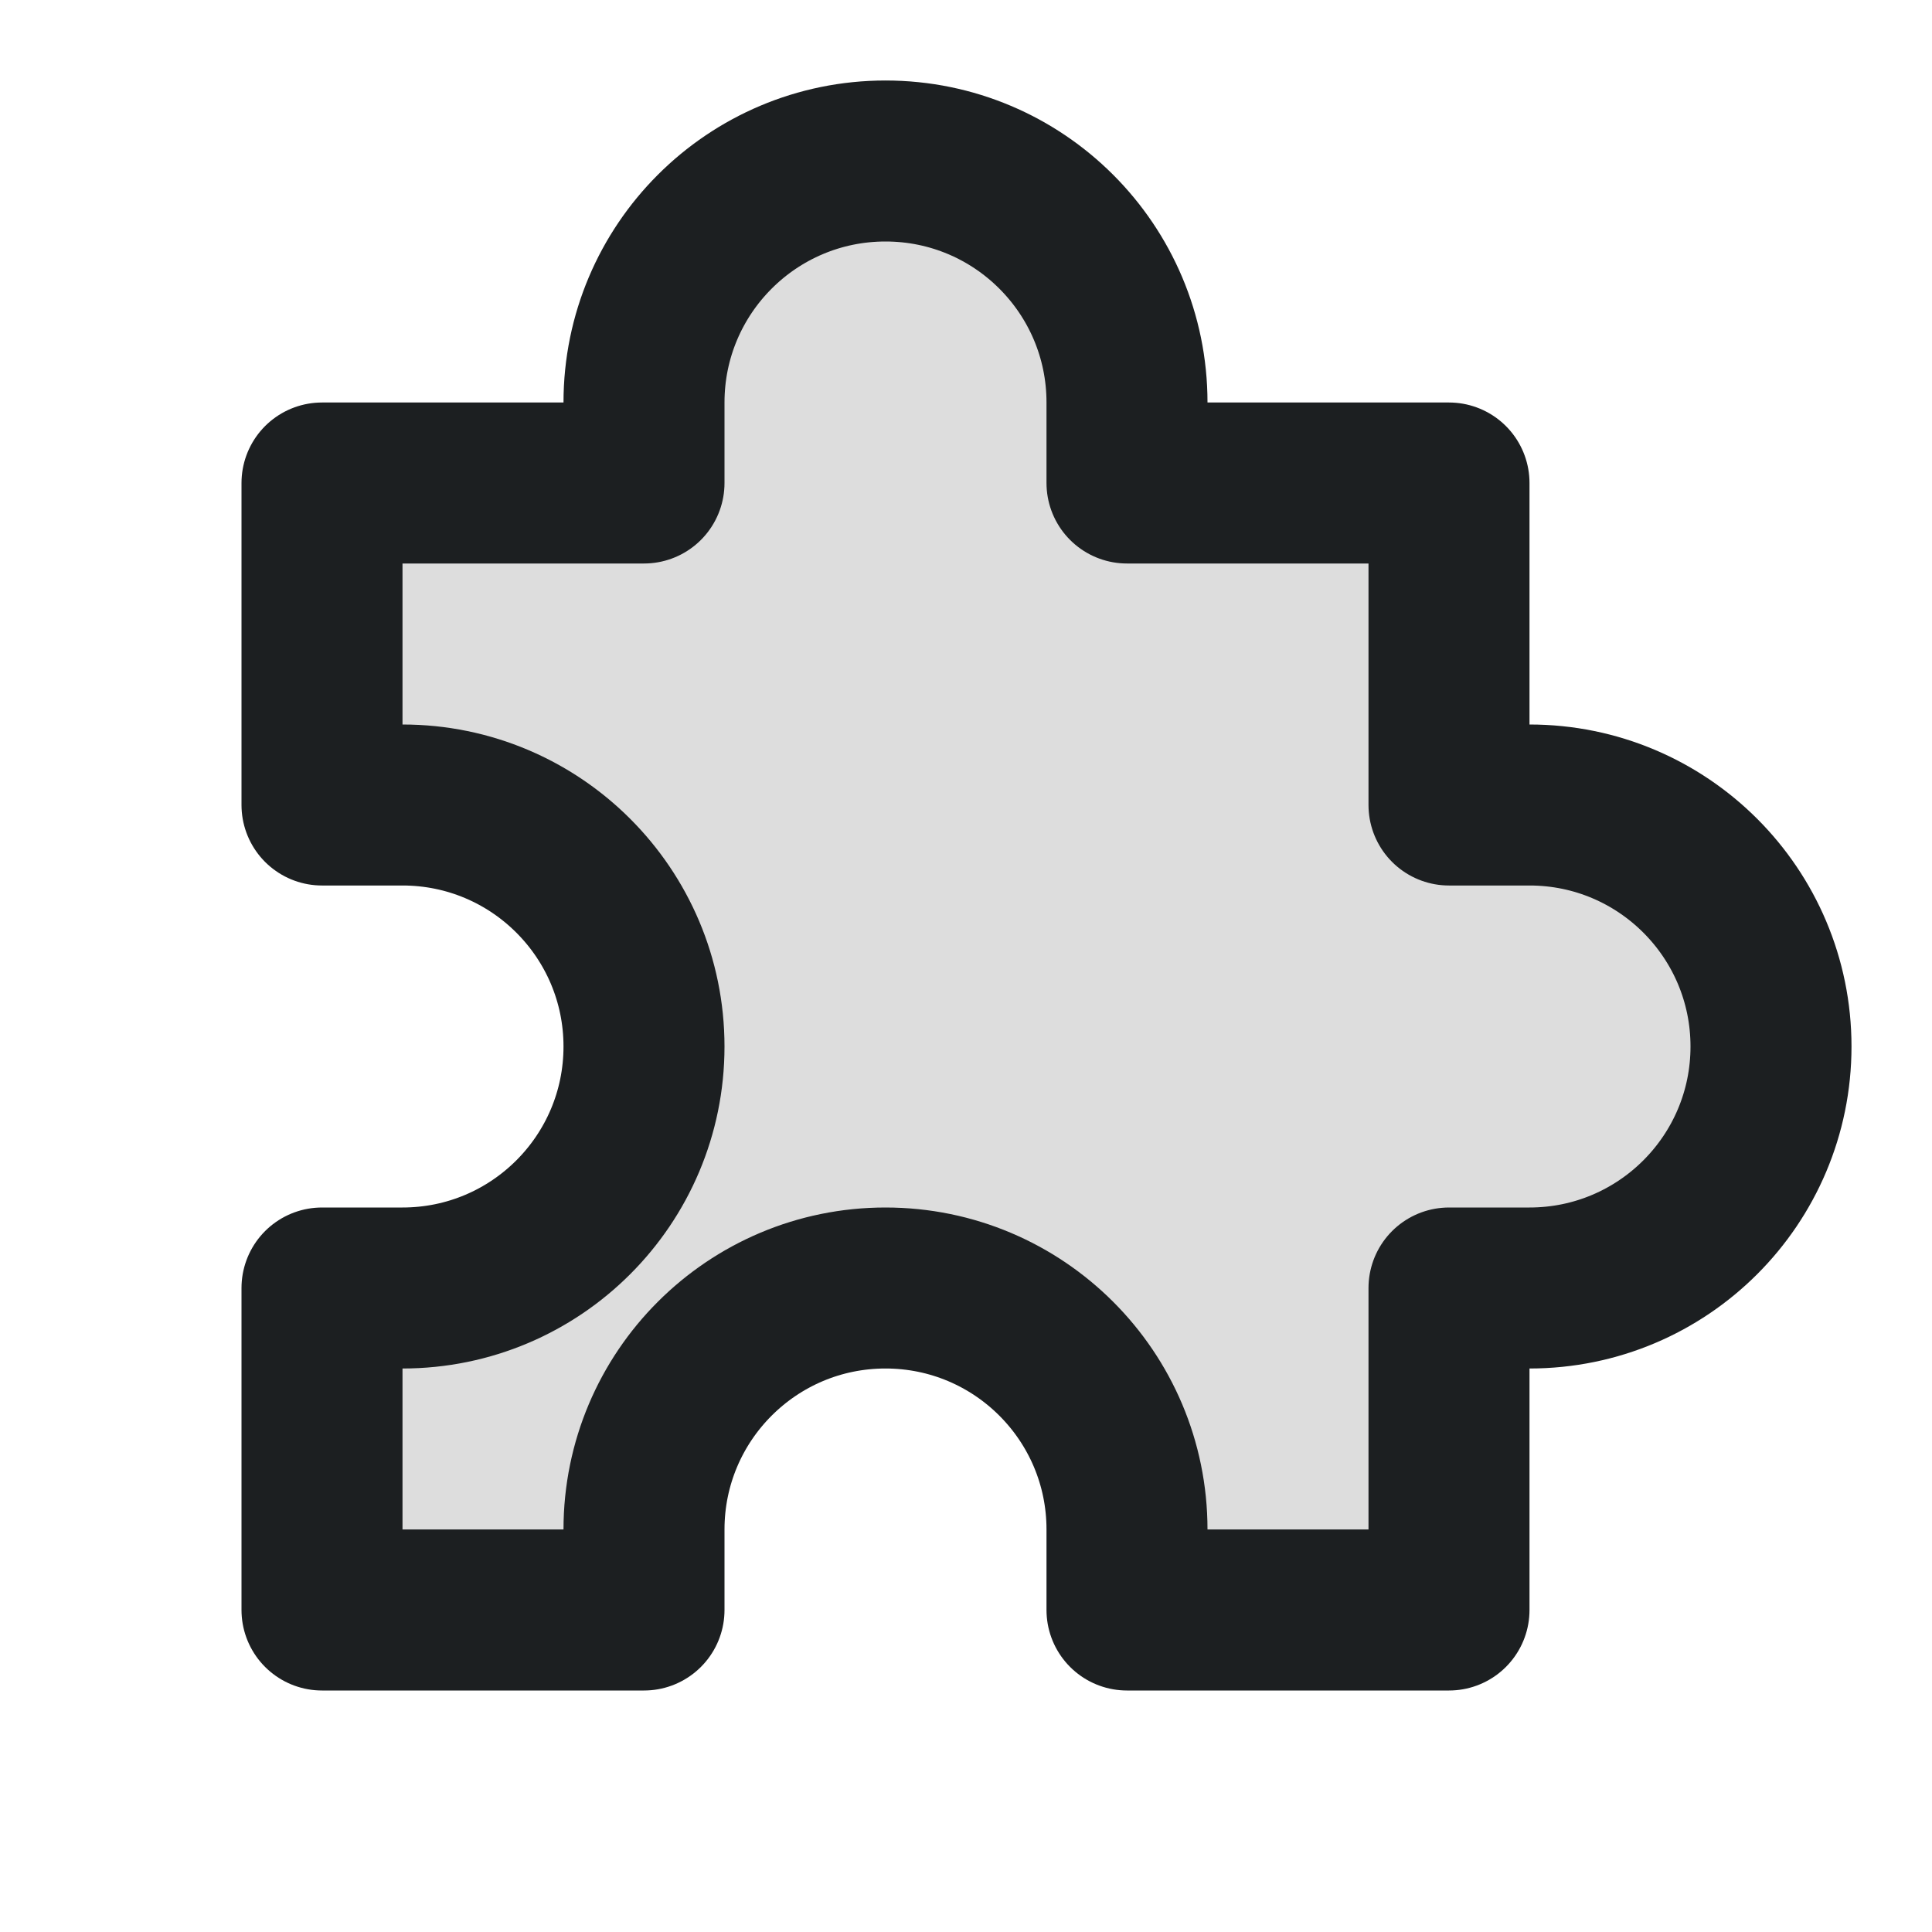
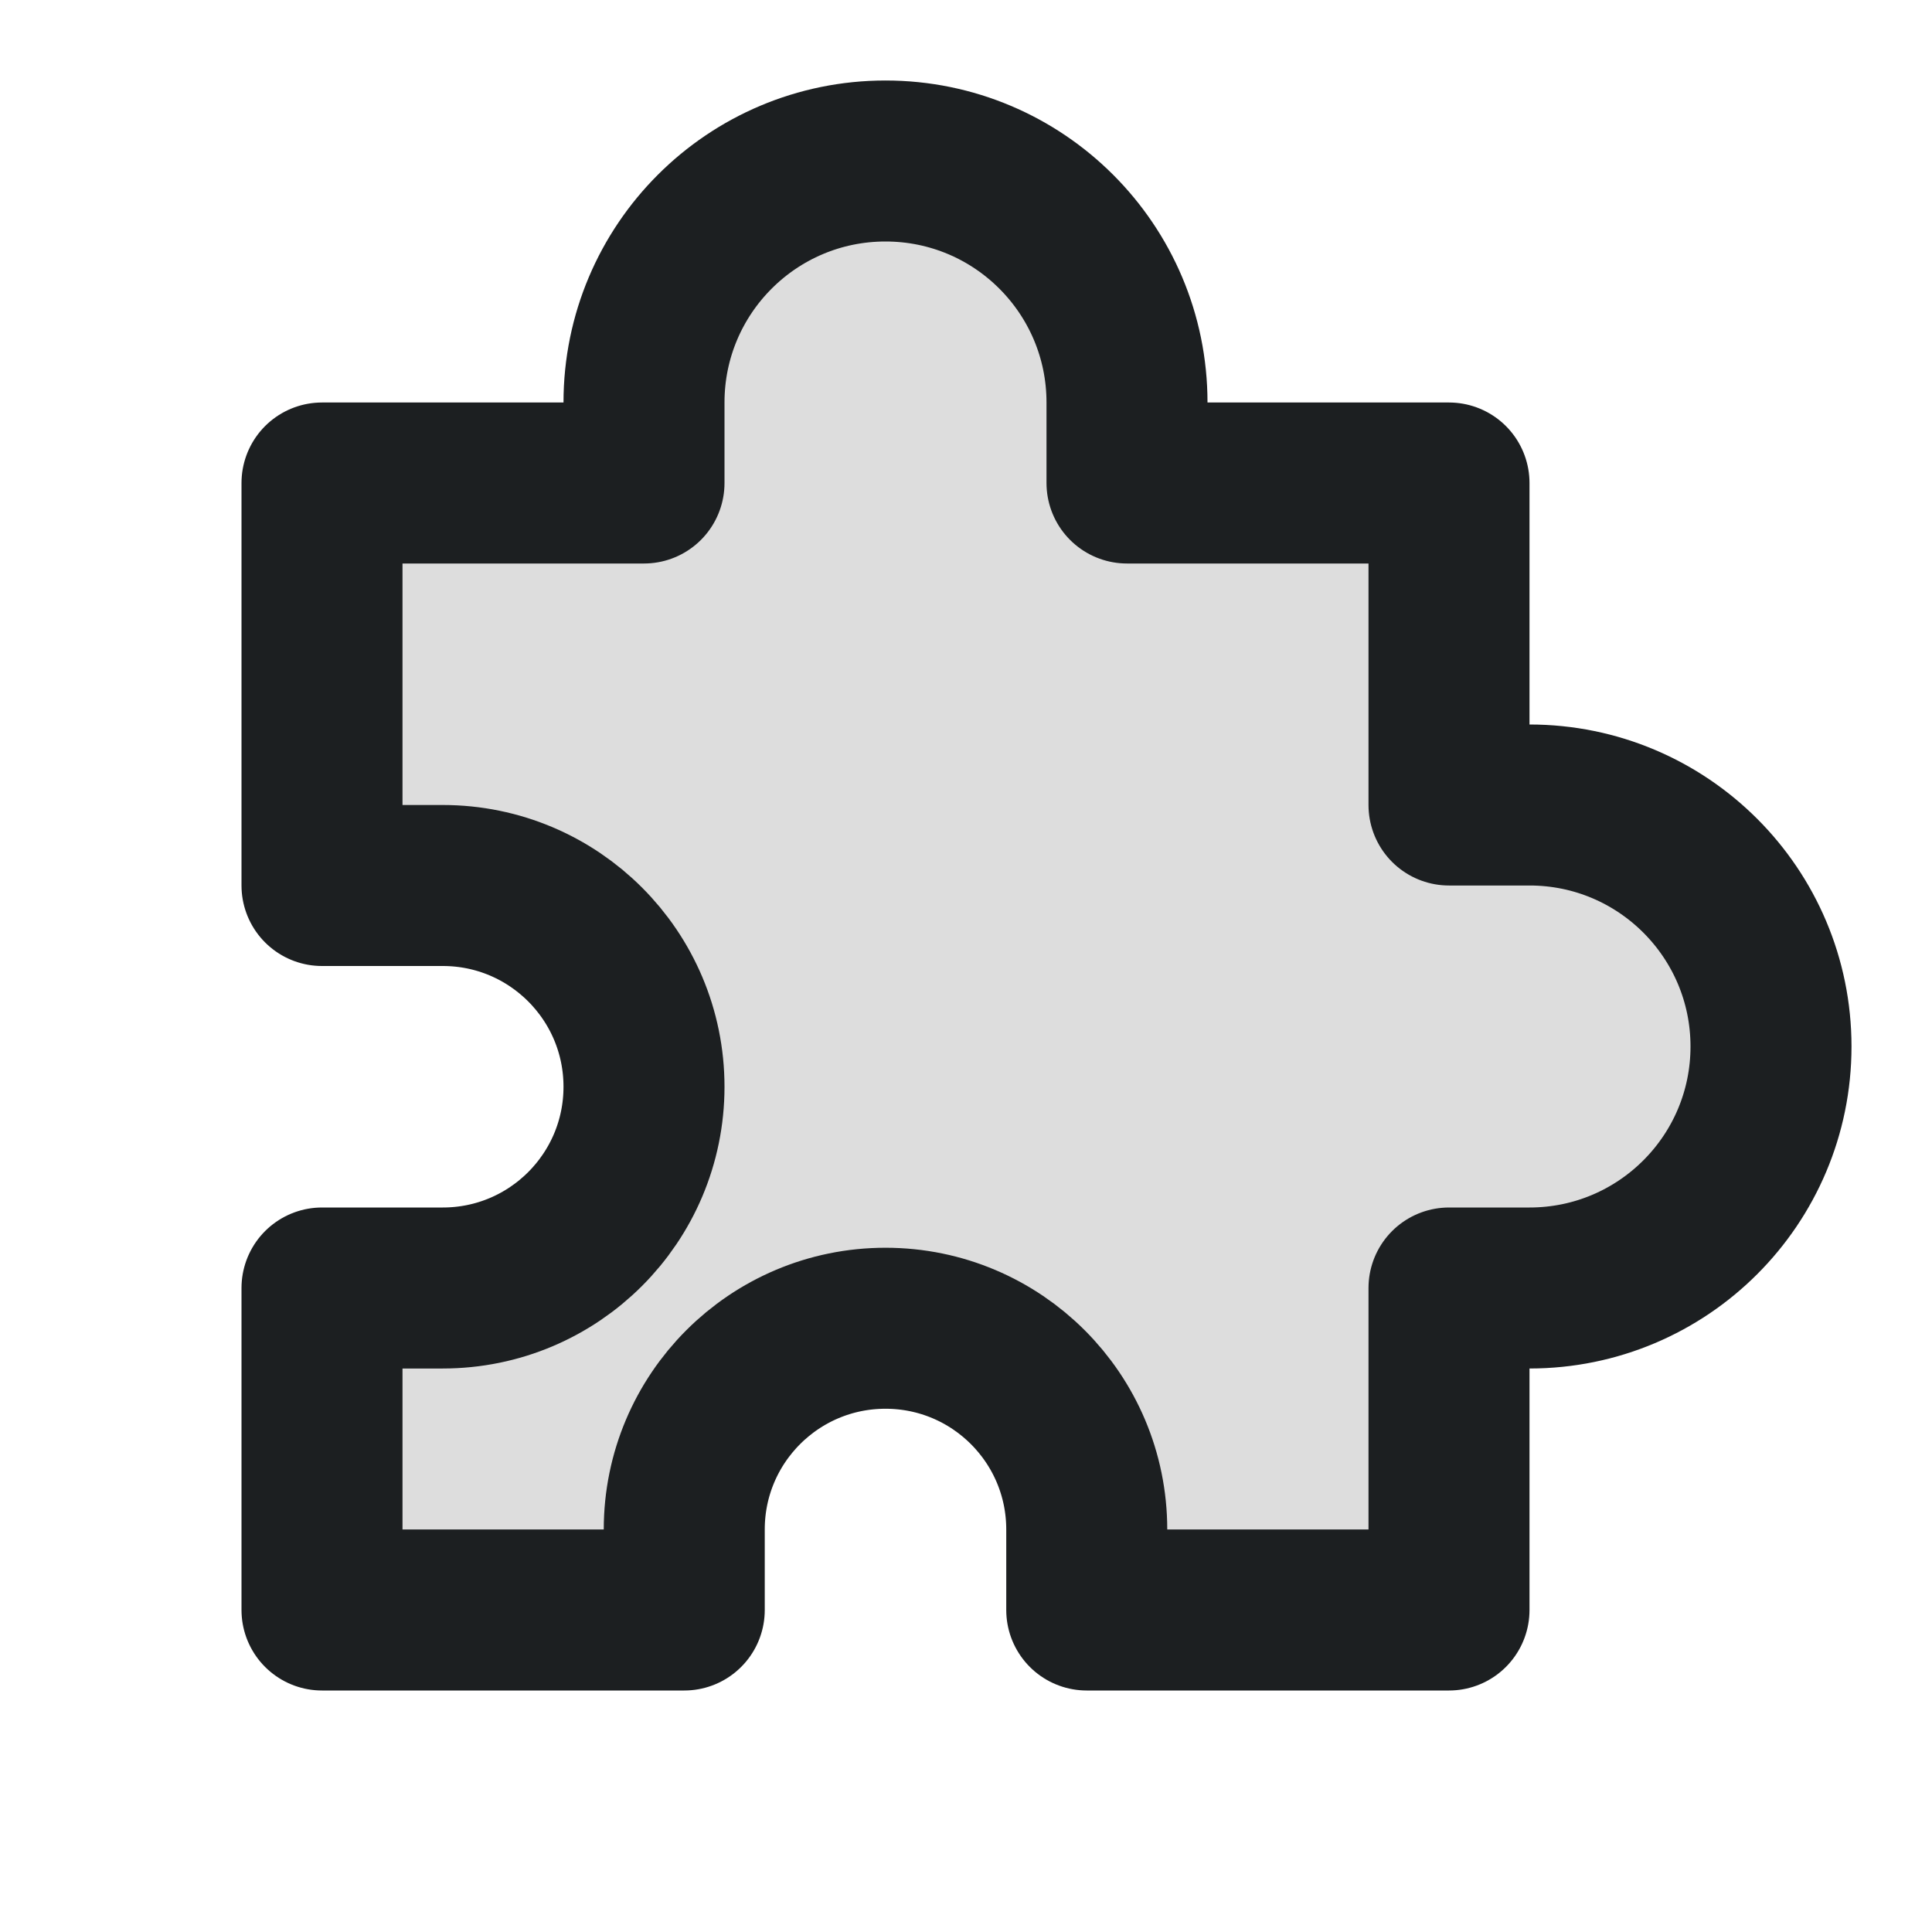
<svg xmlns="http://www.w3.org/2000/svg" width="24" height="24" viewBox="0 0 24 24" fill="none">
-   <path d="M4 6H8V5C8 3.343 9.343 2 11 2C12.657 2 14 3.343 14 5V6H18V10H19C20.657 10 22 11.343 22 13C22 14.657 20.657 16 19 16H18V20H14V19C14 17.343 12.657 16 11 16C9.343 16 8 17.343 8 19V20H4V16H5C6.657 16 8 14.657 8 13C8 11.343 6.657 10 5 10H4V6Z" fill="#DDDDDD" stroke="#1C1F21" stroke-width="2" stroke-linecap="round" stroke-linejoin="round" />
+   <path d="M4 6H8V5C8 3.343 9.343 2 11 2C12.657 2 14 3.343 14 5V6H18V10H19C20.657 10 22 11.343 22 13C22 14.657 20.657 16 19 16H18V20H13.5V19C13.5 17.619 12.381 16.5 11 16.5C9.619 16.5 8.5 17.619 8.5 19V20H4V16H5.5C6.881 16 8 14.881 8 13.5C8 12.119 6.881 11 5.5 11H4V6Z" fill="#DDDDDD" stroke="#1C1F21" stroke-width="2" stroke-linecap="round" stroke-linejoin="round" />
</svg>
